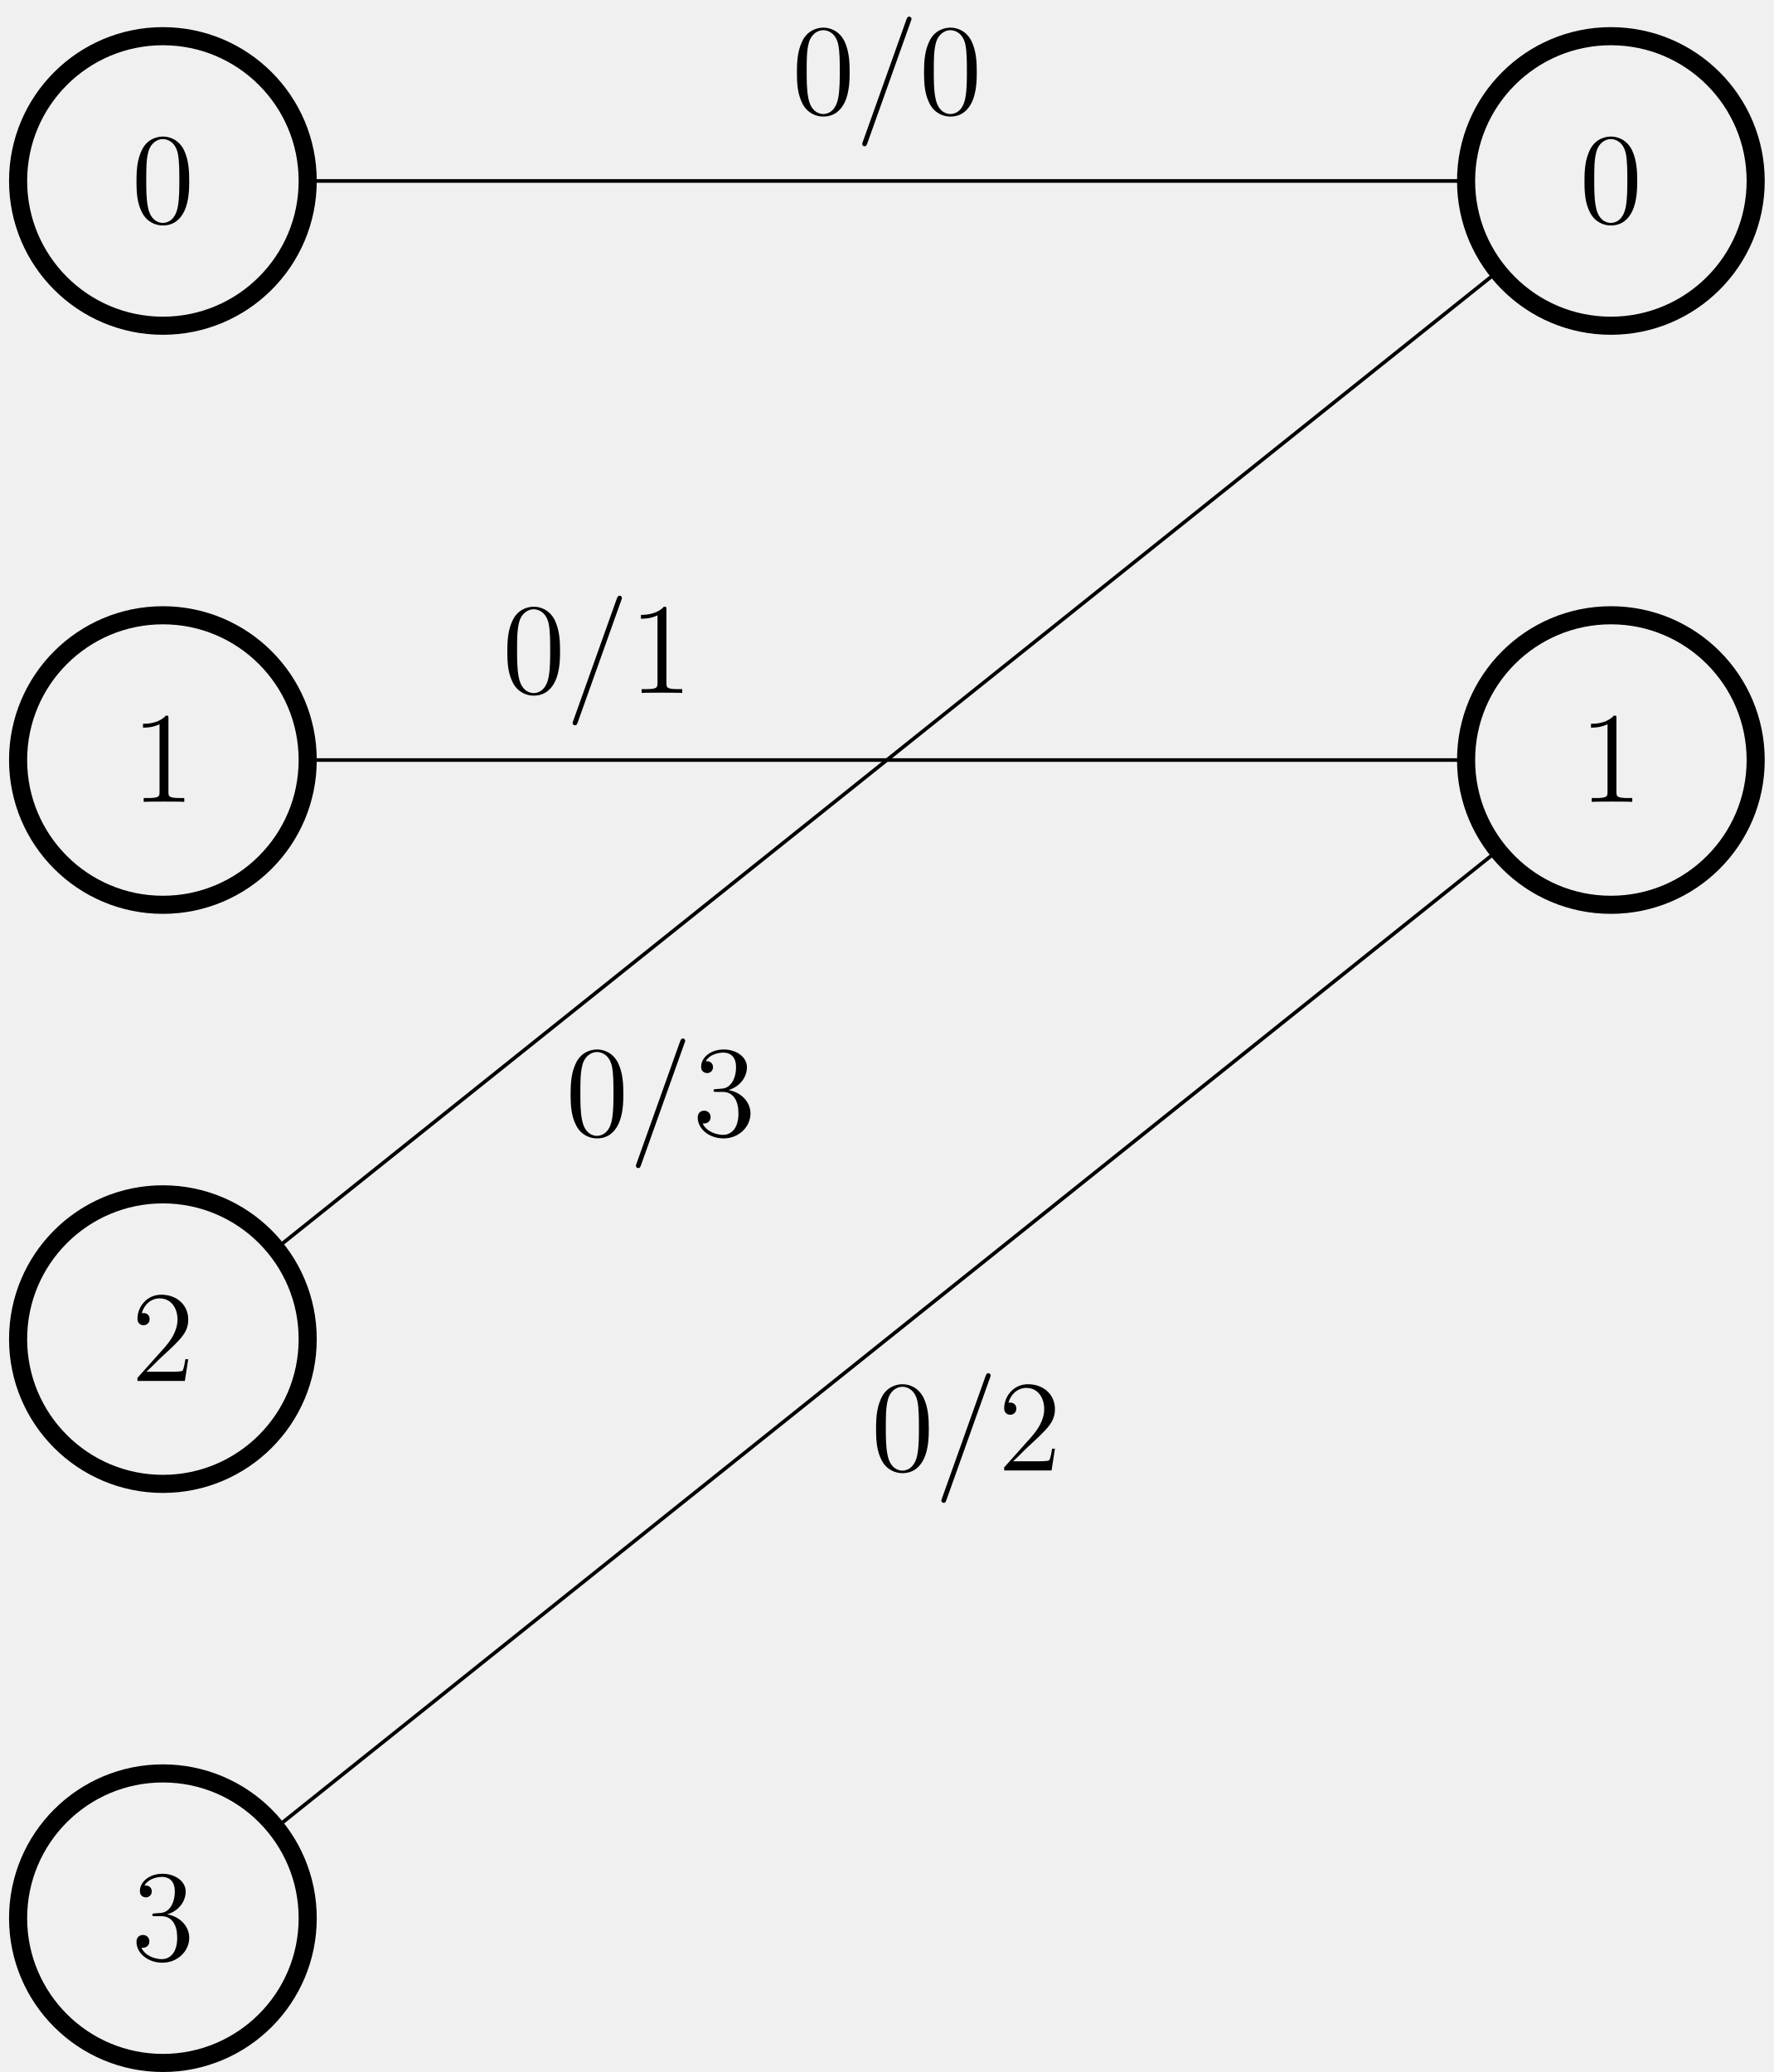
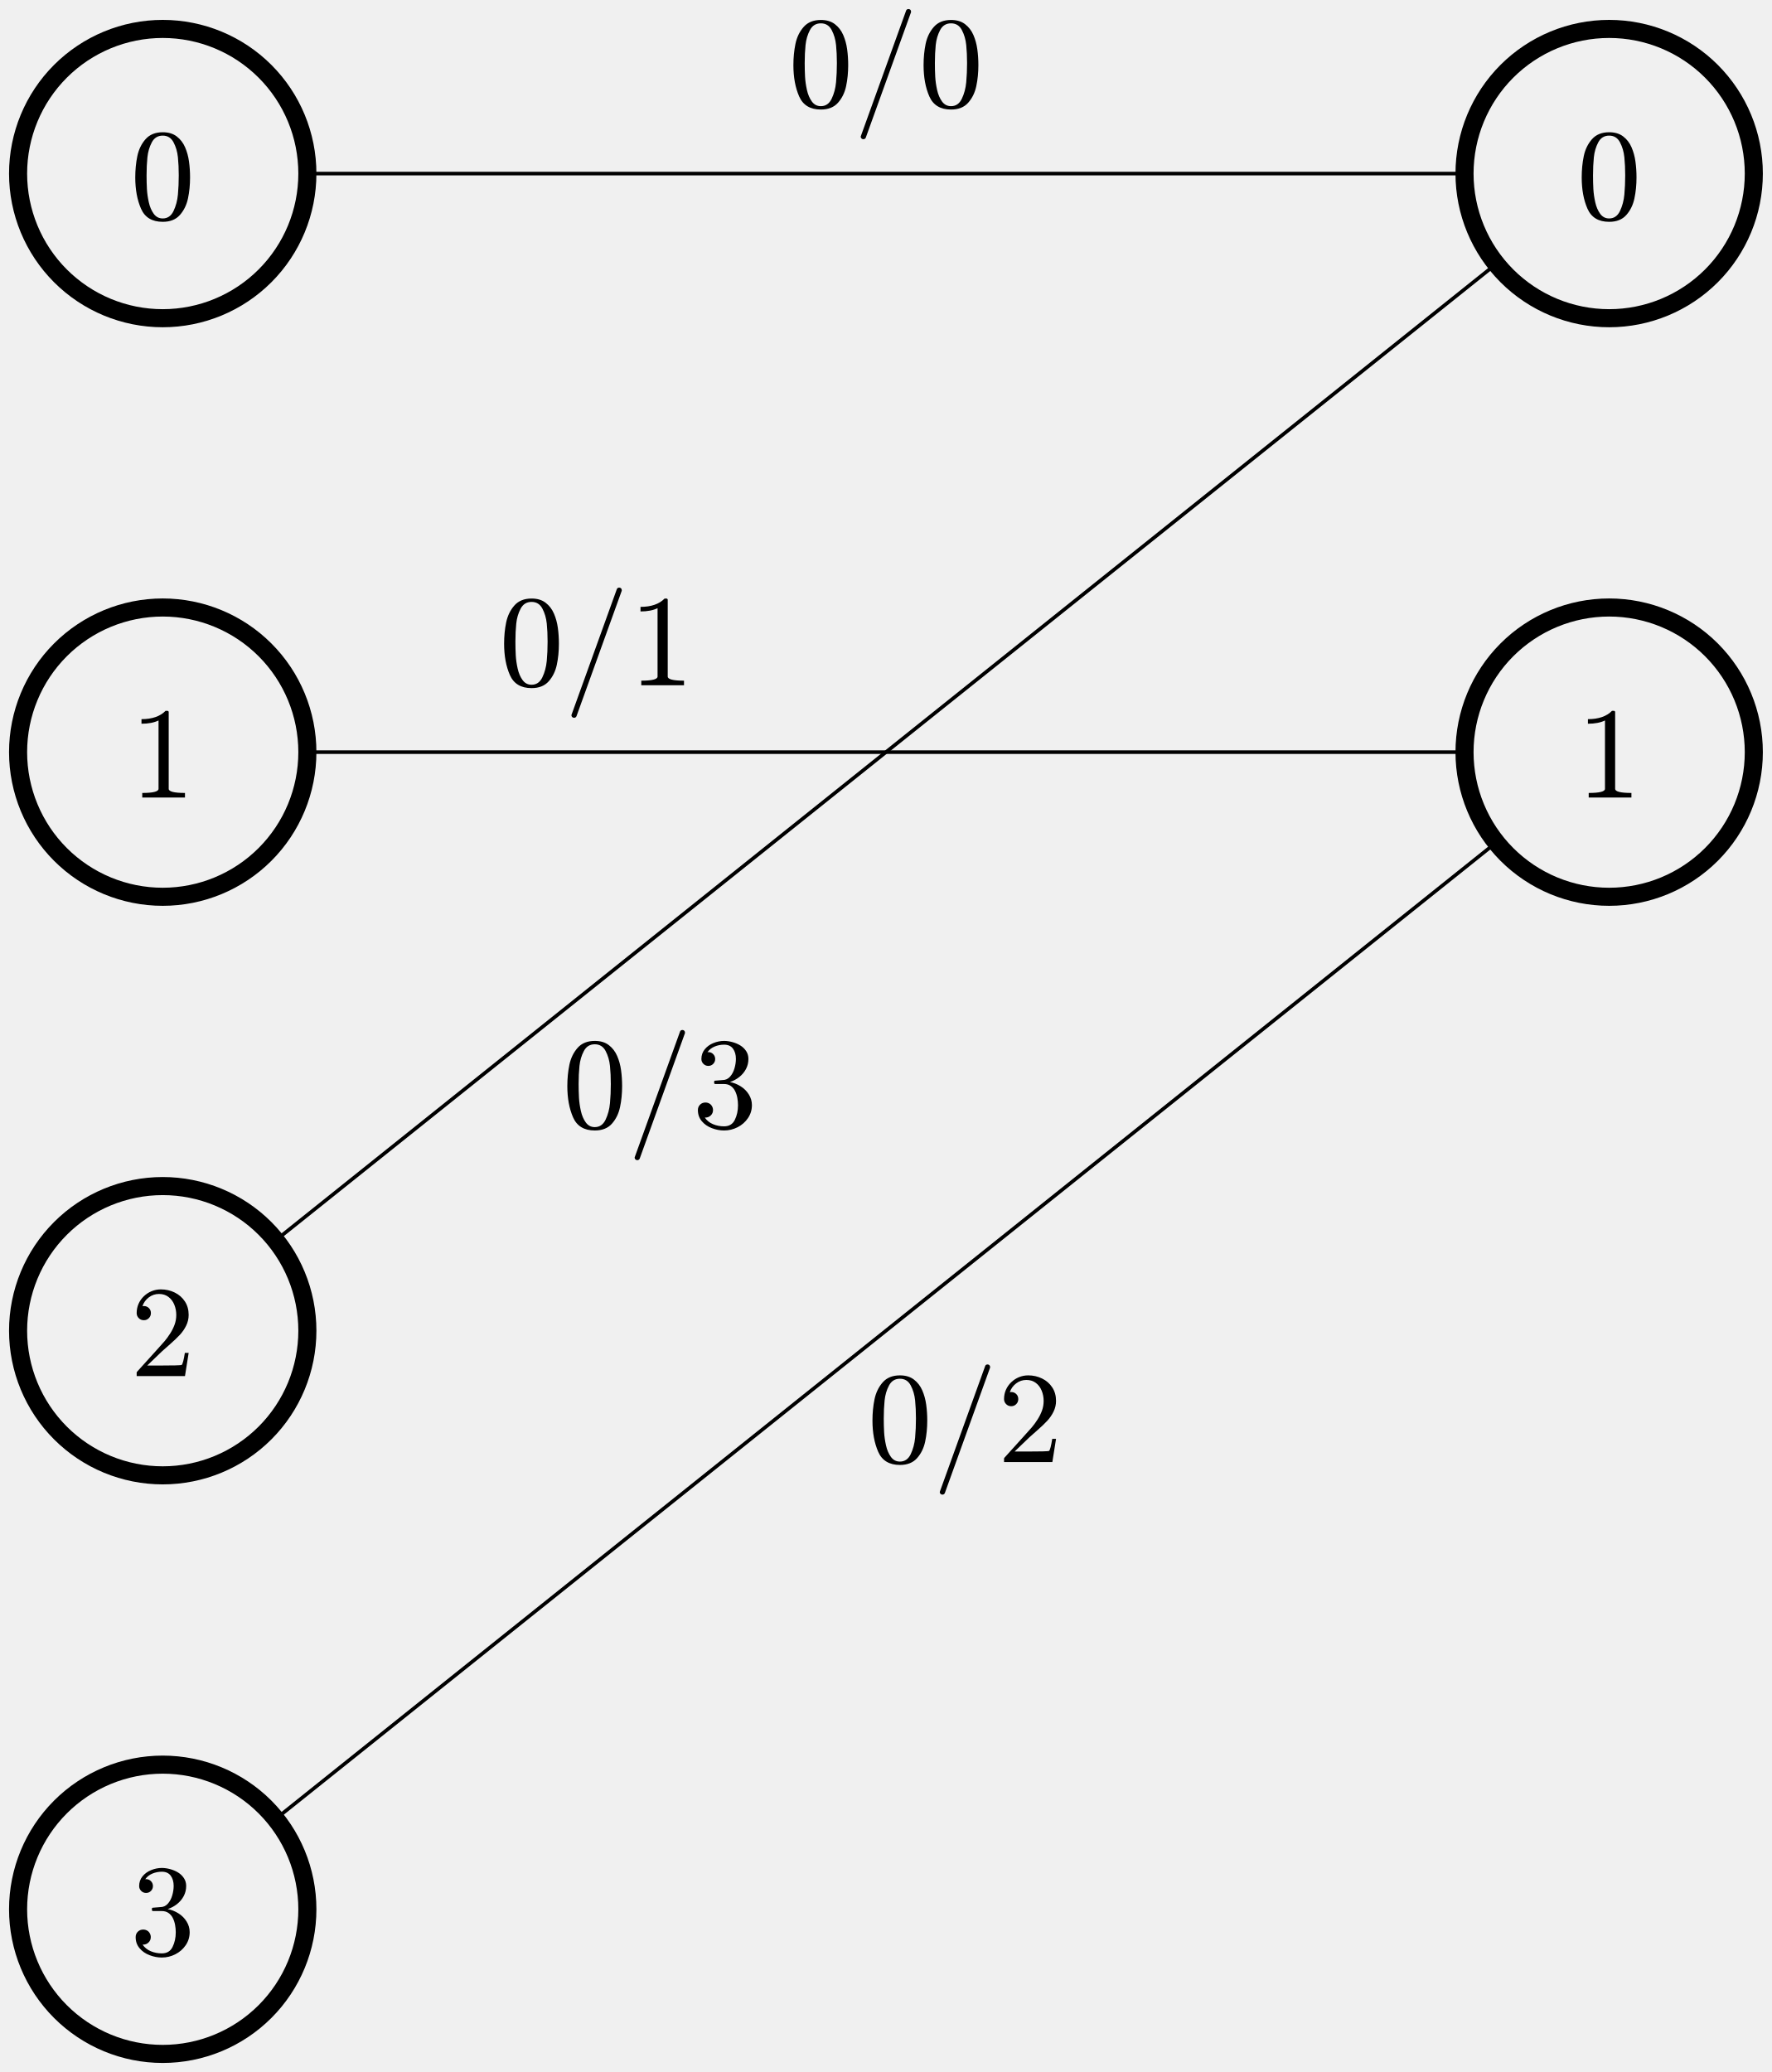
- <svg xmlns="http://www.w3.org/2000/svg" xmlns:xlink="http://www.w3.org/1999/xlink" width="196" height="229" viewBox="0 0 196 229">
+ <svg xmlns="http://www.w3.org/2000/svg" xmlns:xlink="http://www.w3.org/1999/xlink" width="196" height="229.2" viewBox="0 0 196 229.2" version="1.1">
  <style>
-       .fill { fill: black; }
-       .stroke { stroke: black; }
-       @media (prefers-color-scheme: dark) {
-         .fill { fill: white; }
-         .stroke { stroke: white; }
-       }
-     </style>
+ svg { color: black; fill: currentColor; }
+ @media (prefers-color-scheme: dark) { svg { color: white; } }
+ </style>
  <defs>
-     <g>
-       <g id="glyph-0-0">
-         <path d="M 6.422 -4.594 C 6.422 -5.781 6.359 -6.938 5.844 -8.031 C 5.25 -9.219 4.219 -9.531 3.516 -9.531 C 2.688 -9.531 1.656 -9.125 1.141 -7.938 C 0.734 -7.031 0.594 -6.141 0.594 -4.594 C 0.594 -3.203 0.688 -2.156 1.203 -1.141 C 1.766 -0.047 2.75 0.297 3.5 0.297 C 4.75 0.297 5.469 -0.438 5.875 -1.281 C 6.391 -2.359 6.422 -3.766 6.422 -4.594 Z M 3.5 0.016 C 3.047 0.016 2.109 -0.25 1.844 -1.812 C 1.672 -2.672 1.672 -3.766 1.672 -4.766 C 1.672 -5.938 1.672 -7 1.906 -7.844 C 2.156 -8.812 2.891 -9.25 3.5 -9.25 C 4.047 -9.25 4.875 -8.922 5.156 -7.688 C 5.328 -6.875 5.328 -5.734 5.328 -4.766 C 5.328 -3.797 5.328 -2.719 5.172 -1.844 C 4.906 -0.266 4 0.016 3.5 0.016 Z M 3.5 0.016 " />
+     <style type="text/css">*{stroke-linejoin: round; stroke-linecap: butt}</style>
+   </defs>
+   <g id="figure_1">
+     <g id="patch_1">
+       <path d="M 0 229.2 L 196 229.2 L 196 -0 L 0 -0 L 0 229.2 z " style="fill: none" />
+     </g>
+     <g id="axes_1">
+       <g id="line2d_1">
+         <defs>
+           <path id="mb777eaa514" d="M 0 16 C 4.243 16 8.313 14.314 11.314 11.314 C 14.314 8.313 16 4.243 16 0 C 16 -4.243 14.314 -8.313 11.314 -11.314 C 8.313 -14.314 4.243 -16 0 -16 C -4.243 -16 -8.313 -14.314 -11.314 -11.314 C -14.314 -8.313 -16 -4.243 -16 0 C -16 4.243 -14.314 8.313 -11.314 11.314 C -8.313 14.314 -4.243 16 0 16 z " style="stroke: currentColor; stroke-width: 2" />
+         </defs>
+         <g clip-path="url(#pd485e97555)">
+           <use xlink:href="#mb777eaa514" x="18" y="19.2" style="fill-opacity: 0; stroke: currentColor; stroke-width: 2" />
+         </g>
      </g>
-       <g id="glyph-0-1">
-         <path d="M 4.125 -9.188 C 4.125 -9.531 4.125 -9.531 3.844 -9.531 C 3.5 -9.156 2.781 -8.625 1.312 -8.625 L 1.312 -8.203 C 1.641 -8.203 2.359 -8.203 3.141 -8.578 L 3.141 -1.109 C 3.141 -0.594 3.094 -0.422 1.844 -0.422 L 1.391 -0.422 L 1.391 0 C 1.781 -0.031 3.172 -0.031 3.641 -0.031 C 4.109 -0.031 5.5 -0.031 5.875 0 L 5.875 -0.422 L 5.438 -0.422 C 4.172 -0.422 4.125 -0.594 4.125 -1.109 Z M 4.125 -9.188 " />
+       <g id="line2d_2">
+         <g clip-path="url(#pd485e97555)">
+           <use xlink:href="#mb777eaa514" x="18" y="83.2" style="fill-opacity: 0; stroke: currentColor; stroke-width: 2" />
+         </g>
      </g>
-       <g id="glyph-0-2">
-         <path d="M 6.312 -2.406 L 6 -2.406 C 5.953 -2.172 5.844 -1.375 5.688 -1.141 C 5.594 -1.016 4.781 -1.016 4.344 -1.016 L 1.688 -1.016 C 2.078 -1.344 2.953 -2.266 3.328 -2.609 C 5.516 -4.625 6.312 -5.359 6.312 -6.781 C 6.312 -8.438 5 -9.531 3.344 -9.531 C 1.672 -9.531 0.703 -8.125 0.703 -6.891 C 0.703 -6.156 1.328 -6.156 1.375 -6.156 C 1.672 -6.156 2.047 -6.375 2.047 -6.828 C 2.047 -7.234 1.781 -7.5 1.375 -7.5 C 1.25 -7.5 1.219 -7.5 1.172 -7.484 C 1.453 -8.469 2.219 -9.125 3.156 -9.125 C 4.375 -9.125 5.125 -8.109 5.125 -6.781 C 5.125 -5.562 4.422 -4.5 3.594 -3.578 L 0.703 -0.344 L 0.703 0 L 5.938 0 Z M 6.312 -2.406 " />
+       <g id="line2d_3">
+         <g clip-path="url(#pd485e97555)">
+           <use xlink:href="#mb777eaa514" x="18" y="147.2" style="fill-opacity: 0; stroke: currentColor; stroke-width: 2" />
+         </g>
      </g>
-       <g id="glyph-0-3">
-         <path d="M 2.641 -5.156 C 2.391 -5.141 2.344 -5.125 2.344 -4.984 C 2.344 -4.844 2.406 -4.844 2.672 -4.844 L 3.328 -4.844 C 4.547 -4.844 5.094 -3.844 5.094 -2.469 C 5.094 -0.594 4.109 -0.094 3.406 -0.094 C 2.719 -0.094 1.547 -0.422 1.141 -1.359 C 1.594 -1.297 2.016 -1.547 2.016 -2.062 C 2.016 -2.484 1.703 -2.766 1.312 -2.766 C 0.969 -2.766 0.594 -2.562 0.594 -2.016 C 0.594 -0.75 1.859 0.297 3.453 0.297 C 5.156 0.297 6.422 -1 6.422 -2.453 C 6.422 -3.766 5.359 -4.812 3.984 -5.047 C 5.234 -5.406 6.031 -6.453 6.031 -7.578 C 6.031 -8.703 4.859 -9.531 3.469 -9.531 C 2.031 -9.531 0.969 -8.656 0.969 -7.609 C 0.969 -7.047 1.422 -6.922 1.641 -6.922 C 1.938 -6.922 2.281 -7.141 2.281 -7.578 C 2.281 -8.031 1.938 -8.234 1.625 -8.234 C 1.531 -8.234 1.5 -8.234 1.469 -8.219 C 2.016 -9.188 3.359 -9.188 3.422 -9.188 C 3.906 -9.188 4.828 -8.984 4.828 -7.578 C 4.828 -7.297 4.797 -6.5 4.375 -5.875 C 3.938 -5.25 3.453 -5.203 3.062 -5.188 Z M 2.641 -5.156 " />
+       <g id="line2d_4">
+         <g clip-path="url(#pd485e97555)">
+           <use xlink:href="#mb777eaa514" x="18" y="211.2" style="fill-opacity: 0; stroke: currentColor; stroke-width: 2" />
+         </g>
      </g>
-       <g id="glyph-1-0">
-         <path d="M 6.422 -4.594 C 6.422 -5.781 6.359 -6.938 5.844 -8.031 C 5.25 -9.219 4.219 -9.531 3.516 -9.531 C 2.688 -9.531 1.656 -9.125 1.141 -7.938 C 0.734 -7.031 0.594 -6.141 0.594 -4.594 C 0.594 -3.203 0.688 -2.156 1.203 -1.141 C 1.766 -0.047 2.75 0.297 3.5 0.297 C 4.75 0.297 5.469 -0.438 5.875 -1.281 C 6.391 -2.359 6.422 -3.766 6.422 -4.594 Z M 3.5 0.016 C 3.047 0.016 2.109 -0.25 1.844 -1.812 C 1.672 -2.672 1.672 -3.766 1.672 -4.766 C 1.672 -5.938 1.672 -7 1.906 -7.844 C 2.156 -8.812 2.891 -9.25 3.5 -9.25 C 4.047 -9.25 4.875 -8.922 5.156 -7.688 C 5.328 -6.875 5.328 -5.734 5.328 -4.766 C 5.328 -3.797 5.328 -2.719 5.172 -1.844 C 4.906 -0.266 4 0.016 3.5 0.016 Z M 3.5 0.016 " />
+       <g id="line2d_5">
+         <g clip-path="url(#pd485e97555)">
+           <use xlink:href="#mb777eaa514" x="178" y="19.2" style="fill-opacity: 0; stroke: currentColor; stroke-width: 2" />
+         </g>
      </g>
-       <g id="glyph-2-0">
-         <path d="M 6.156 -10.234 C 6.156 -10.234 6.234 -10.453 6.234 -10.484 C 6.234 -10.656 6.094 -10.75 5.984 -10.75 C 5.906 -10.75 5.781 -10.75 5.672 -10.438 L 0.859 3.062 C 0.859 3.062 0.781 3.281 0.781 3.312 C 0.781 3.484 0.922 3.578 1.031 3.578 C 1.125 3.578 1.25 3.578 1.344 3.266 Z M 6.156 -10.234 " />
+       <g id="line2d_6">
+         <g clip-path="url(#pd485e97555)">
+           <use xlink:href="#mb777eaa514" x="178" y="83.2" style="fill-opacity: 0; stroke: currentColor; stroke-width: 2" />
+         </g>
      </g>
-       <g id="glyph-3-0">
-         <path d="M 6.422 -4.594 C 6.422 -5.781 6.359 -6.938 5.844 -8.031 C 5.25 -9.219 4.219 -9.531 3.516 -9.531 C 2.688 -9.531 1.656 -9.125 1.141 -7.938 C 0.734 -7.031 0.594 -6.141 0.594 -4.594 C 0.594 -3.203 0.688 -2.156 1.203 -1.141 C 1.766 -0.047 2.75 0.297 3.5 0.297 C 4.75 0.297 5.469 -0.438 5.875 -1.281 C 6.391 -2.359 6.422 -3.766 6.422 -4.594 Z M 3.5 0.016 C 3.047 0.016 2.109 -0.25 1.844 -1.812 C 1.672 -2.672 1.672 -3.766 1.672 -4.766 C 1.672 -5.938 1.672 -7 1.906 -7.844 C 2.156 -8.812 2.891 -9.25 3.5 -9.25 C 4.047 -9.25 4.875 -8.922 5.156 -7.688 C 5.328 -6.875 5.328 -5.734 5.328 -4.766 C 5.328 -3.797 5.328 -2.719 5.172 -1.844 C 4.906 -0.266 4 0.016 3.5 0.016 Z M 3.5 0.016 " />
+       <g id="line2d_7">
+         <path d="M 34 19.2 L 162 19.2 " clip-path="url(#pd485e97555)" style="fill: none; stroke: currentColor; stroke-width: 0.4" />
      </g>
-       <g id="glyph-3-1">
-         <path d="M 4.125 -9.188 C 4.125 -9.531 4.125 -9.531 3.844 -9.531 C 3.5 -9.156 2.781 -8.625 1.312 -8.625 L 1.312 -8.203 C 1.641 -8.203 2.359 -8.203 3.141 -8.578 L 3.141 -1.109 C 3.141 -0.594 3.094 -0.422 1.844 -0.422 L 1.391 -0.422 L 1.391 0 C 1.781 -0.031 3.172 -0.031 3.641 -0.031 C 4.109 -0.031 5.5 -0.031 5.875 0 L 5.875 -0.422 L 5.438 -0.422 C 4.172 -0.422 4.125 -0.594 4.125 -1.109 Z M 4.125 -9.188 " />
+       <g id="line2d_8">
+         <path d="M 34 83.2 L 162 83.2 " clip-path="url(#pd485e97555)" style="fill: none; stroke: currentColor; stroke-width: 0.4" />
      </g>
-       <g id="glyph-3-2">
-         <path d="M 2.641 -5.156 C 2.391 -5.141 2.344 -5.125 2.344 -4.984 C 2.344 -4.844 2.406 -4.844 2.672 -4.844 L 3.328 -4.844 C 4.547 -4.844 5.094 -3.844 5.094 -2.469 C 5.094 -0.594 4.109 -0.094 3.406 -0.094 C 2.719 -0.094 1.547 -0.422 1.141 -1.359 C 1.594 -1.297 2.016 -1.547 2.016 -2.062 C 2.016 -2.484 1.703 -2.766 1.312 -2.766 C 0.969 -2.766 0.594 -2.562 0.594 -2.016 C 0.594 -0.75 1.859 0.297 3.453 0.297 C 5.156 0.297 6.422 -1 6.422 -2.453 C 6.422 -3.766 5.359 -4.812 3.984 -5.047 C 5.234 -5.406 6.031 -6.453 6.031 -7.578 C 6.031 -8.703 4.859 -9.531 3.469 -9.531 C 2.031 -9.531 0.969 -8.656 0.969 -7.609 C 0.969 -7.047 1.422 -6.922 1.641 -6.922 C 1.938 -6.922 2.281 -7.141 2.281 -7.578 C 2.281 -8.031 1.938 -8.234 1.625 -8.234 C 1.531 -8.234 1.5 -8.234 1.469 -8.219 C 2.016 -9.188 3.359 -9.188 3.422 -9.188 C 3.906 -9.188 4.828 -8.984 4.828 -7.578 C 4.828 -7.297 4.797 -6.5 4.375 -5.875 C 3.938 -5.25 3.453 -5.203 3.062 -5.188 Z M 2.641 -5.156 " />
+       <g id="line2d_9">
+         <path d="M 30.494 137.205 L 165.506 29.195 " clip-path="url(#pd485e97555)" style="fill: none; stroke: currentColor; stroke-width: 0.4" />
      </g>
-       <g id="glyph-3-3">
-         <path d="M 6.312 -2.406 L 6 -2.406 C 5.953 -2.172 5.844 -1.375 5.688 -1.141 C 5.594 -1.016 4.781 -1.016 4.344 -1.016 L 1.688 -1.016 C 2.078 -1.344 2.953 -2.266 3.328 -2.609 C 5.516 -4.625 6.312 -5.359 6.312 -6.781 C 6.312 -8.438 5 -9.531 3.344 -9.531 C 1.672 -9.531 0.703 -8.125 0.703 -6.891 C 0.703 -6.156 1.328 -6.156 1.375 -6.156 C 1.672 -6.156 2.047 -6.375 2.047 -6.828 C 2.047 -7.234 1.781 -7.5 1.375 -7.5 C 1.25 -7.5 1.219 -7.5 1.172 -7.484 C 1.453 -8.469 2.219 -9.125 3.156 -9.125 C 4.375 -9.125 5.125 -8.109 5.125 -6.781 C 5.125 -5.562 4.422 -4.5 3.594 -3.578 L 0.703 -0.344 L 0.703 0 L 5.938 0 Z M 6.312 -2.406 " />
+       <g id="line2d_10">
+         <path d="M 30.494 201.205 L 165.506 93.195 " clip-path="url(#pd485e97555)" style="fill: none; stroke: currentColor; stroke-width: 0.4" />
+       </g>
+       <g id="text_1">
+         <g transform="translate(14.4 24.27656) scale(0.144 -0.144)">
+           <defs>
+             <path id="Cmr10-28" d="M 1600 -141 Q 816 -141 533 504 Q 250 1150 250 2041 Q 250 2597 351 3087 Q 453 3578 754 3920 Q 1056 4263 1600 4263 Q 2022 4263 2290 4056 Q 2559 3850 2700 3523 Q 2841 3197 2892 2823 Q 2944 2450 2944 2041 Q 2944 1491 2842 1011 Q 2741 531 2444 195 Q 2147 -141 1600 -141 z M 1600 25 Q 1956 25 2131 390 Q 2306 756 2347 1200 Q 2388 1644 2388 2144 Q 2388 2625 2347 3031 Q 2306 3438 2132 3767 Q 1959 4097 1600 4097 Q 1238 4097 1063 3765 Q 888 3434 847 3029 Q 806 2625 806 2144 Q 806 1788 823 1472 Q 841 1156 916 820 Q 991 484 1158 254 Q 1325 25 1600 25 z " transform="scale(0.015625)" />
+           </defs>
+           <use xlink:href="#Cmr10-28" transform="translate(0 0.390625)" />
+         </g>
+       </g>
+       <g id="text_2">
+         <g transform="translate(14.4 88.27656) scale(0.144 -0.144)">
+           <defs>
+             <path id="Cmr10-64" d="M 594 0 L 594 225 Q 1394 225 1394 428 L 1394 3788 Q 1063 3628 556 3628 L 556 3853 Q 1341 3853 1741 4263 L 1831 4263 Q 1853 4263 1873 4245 Q 1894 4228 1894 4206 L 1894 428 Q 1894 225 2694 225 L 2694 0 L 594 0 z " transform="scale(0.015625)" />
+           </defs>
+           <use xlink:href="#Cmr10-64" transform="translate(0 0.390625)" />
+         </g>
+       </g>
+       <g id="text_3">
+         <g transform="translate(14.4 152.2766) scale(0.144 -0.144)">
+           <defs>
+             <path id="Cmr10-31" d="M 319 0 L 319 172 Q 319 188 331 206 L 1325 1306 Q 1550 1550 1690 1715 Q 1831 1881 1968 2097 Q 2106 2313 2186 2536 Q 2266 2759 2266 3009 Q 2266 3272 2169 3511 Q 2072 3750 1880 3894 Q 1688 4038 1416 4038 Q 1138 4038 916 3870 Q 694 3703 603 3438 Q 628 3444 672 3444 Q 816 3444 917 3347 Q 1019 3250 1019 3097 Q 1019 2950 917 2848 Q 816 2747 672 2747 Q 522 2747 420 2851 Q 319 2956 319 3097 Q 319 3338 409 3548 Q 500 3759 670 3923 Q 841 4088 1055 4175 Q 1269 4263 1509 4263 Q 1875 4263 2190 4108 Q 2506 3953 2690 3670 Q 2875 3388 2875 3009 Q 2875 2731 2753 2481 Q 2631 2231 2440 2026 Q 2250 1822 1953 1562 Q 1656 1303 1563 1216 L 838 519 L 1453 519 Q 1906 519 2211 526 Q 2516 534 2534 550 Q 2609 631 2688 1141 L 2875 1141 L 2694 0 L 319 0 z " transform="scale(0.015625)" />
+           </defs>
+           <use xlink:href="#Cmr10-31" transform="translate(0 0.390625)" />
+         </g>
+       </g>
+       <g id="text_4">
+         <g transform="translate(14.4 216.2766) scale(0.144 -0.144)">
+           <defs>
+             <path id="Cmr10-6e" d="M 609 494 Q 759 275 1012 169 Q 1266 63 1556 63 Q 1928 63 2084 380 Q 2241 697 2241 1100 Q 2241 1281 2208 1462 Q 2175 1644 2097 1800 Q 2019 1956 1883 2050 Q 1747 2144 1550 2144 L 1125 2144 Q 1069 2144 1069 2203 L 1069 2259 Q 1069 2309 1125 2309 L 1478 2338 Q 1703 2338 1851 2506 Q 2000 2675 2069 2917 Q 2138 3159 2138 3378 Q 2138 3684 1994 3881 Q 1850 4078 1556 4078 Q 1313 4078 1091 3986 Q 869 3894 738 3706 Q 750 3709 759 3711 Q 769 3713 781 3713 Q 925 3713 1022 3613 Q 1119 3513 1119 3372 Q 1119 3234 1022 3134 Q 925 3034 781 3034 Q 641 3034 541 3134 Q 441 3234 441 3372 Q 441 3647 606 3850 Q 772 4053 1033 4158 Q 1294 4263 1556 4263 Q 1750 4263 1965 4205 Q 2181 4147 2356 4039 Q 2531 3931 2642 3762 Q 2753 3594 2753 3378 Q 2753 3109 2633 2881 Q 2513 2653 2303 2487 Q 2094 2322 1844 2241 Q 2122 2188 2372 2031 Q 2622 1875 2773 1631 Q 2925 1388 2925 1106 Q 2925 753 2731 467 Q 2538 181 2222 20 Q 1906 -141 1556 -141 Q 1256 -141 954 -26 Q 653 88 461 316 Q 269 544 269 863 Q 269 1022 375 1128 Q 481 1234 641 1234 Q 744 1234 830 1186 Q 916 1138 964 1050 Q 1013 963 1013 863 Q 1013 706 903 600 Q 794 494 641 494 L 609 494 z " transform="scale(0.015625)" />
+           </defs>
+           <use xlink:href="#Cmr10-6e" transform="translate(0 0.390625)" />
+         </g>
+       </g>
+       <g id="text_5">
+         <g transform="translate(174.4 24.27656) scale(0.144 -0.144)">
+           <use xlink:href="#Cmr10-28" transform="translate(0 0.390625)" />
+         </g>
+       </g>
+       <g id="text_6">
+         <g transform="translate(174.4 88.27656) scale(0.144 -0.144)">
+           <use xlink:href="#Cmr10-64" transform="translate(0 0.390625)" />
+         </g>
+       </g>
+       <g id="text_7">
+         <g transform="translate(87.2 11.8) scale(0.144 -0.144)">
+           <defs>
+             <path id="Cmmi10-62" d="M 359 -1472 Q 359 -1453 366 -1447 L 2591 4722 Q 2603 4759 2634 4779 Q 2666 4800 2706 4800 Q 2763 4800 2798 4765 Q 2834 4731 2834 4672 L 2834 4647 L 609 -1522 Q 572 -1600 488 -1600 Q 434 -1600 396 -1562 Q 359 -1525 359 -1472 z " transform="scale(0.015625)" />
+           </defs>
+           <use xlink:href="#Cmr10-28" />
+           <use xlink:href="#Cmmi10-62" transform="translate(50 0)" />
+           <use xlink:href="#Cmr10-28" transform="translate(100 0)" />
+         </g>
+       </g>
+       <g id="text_8">
+         <g transform="translate(55.2 75.8) scale(0.144 -0.144)">
+           <use xlink:href="#Cmr10-28" />
+           <use xlink:href="#Cmmi10-62" transform="translate(50 0)" />
+           <use xlink:href="#Cmr10-64" transform="translate(100 0)" />
+         </g>
+       </g>
+       <g id="text_9">
+         <g transform="translate(62.19268 124.7346) scale(0.144 -0.144)">
+           <use xlink:href="#Cmr10-28" />
+           <use xlink:href="#Cmmi10-62" transform="translate(50 0)" />
+           <use xlink:href="#Cmr10-6e" transform="translate(100 0)" />
+         </g>
+       </g>
+       <g id="text_10">
+         <g transform="translate(95.94573 161.7322) scale(0.144 -0.144)">
+           <use xlink:href="#Cmr10-28" />
+           <use xlink:href="#Cmmi10-62" transform="translate(50 0)" />
+           <use xlink:href="#Cmr10-31" transform="translate(100 0)" />
+         </g>
      </g>
    </g>
+   </g>
+   <defs>
+     <clipPath id="pd485e97555">
+       <rect x="1" y="2.2" width="194" height="226" />
+     </clipPath>
  </defs>
-   <path fill="none" stroke-width="2" stroke-linecap="butt" stroke-linejoin="round" stroke-opacity="1" stroke-miterlimit="10" d="M 80 704 C 80 712.836 72.836 720 64 720 C 55.164 720 48 712.836 48 704 C 48 695.164 55.164 688 64 688 C 72.836 688 80 695.164 80 704 Z M 80 704 " transform="matrix(1, 0, 0, -1, -46, 724)" class="stroke" />
-   <g fill-opacity="1" class="fill">
-     <use xlink:href="#glyph-0-0" x="14.488" y="24.622" />
-   </g>
-   <path fill="none" stroke-width="2" stroke-linecap="butt" stroke-linejoin="round" stroke-opacity="1" stroke-miterlimit="10" d="M 80 640 C 80 648.836 72.836 656 64 656 C 55.164 656 48 648.836 48 640 C 48 631.164 55.164 624 64 624 C 72.836 624 80 631.164 80 640 Z M 80 640 " transform="matrix(1, 0, 0, -1, -46, 724)" class="stroke" />
-   <g fill-opacity="1" class="fill">
-     <use xlink:href="#glyph-0-1" x="14.488" y="88.623" />
-   </g>
-   <path fill="none" stroke-width="2" stroke-linecap="butt" stroke-linejoin="round" stroke-opacity="1" stroke-miterlimit="10" d="M 80 576 C 80 584.836 72.836 592 64 592 C 55.164 592 48 584.836 48 576 C 48 567.164 55.164 560 64 560 C 72.836 560 80 567.164 80 576 Z M 80 576 " transform="matrix(1, 0, 0, -1, -46, 724)" class="stroke" />
-   <g fill-opacity="1" class="fill">
-     <use xlink:href="#glyph-0-2" x="14.488" y="152.623" />
-   </g>
-   <path fill="none" stroke-width="2" stroke-linecap="butt" stroke-linejoin="round" stroke-opacity="1" stroke-miterlimit="10" d="M 80 512 C 80 520.836 72.836 528 64 528 C 55.164 528 48 520.836 48 512 C 48 503.164 55.164 496 64 496 C 72.836 496 80 503.164 80 512 Z M 80 512 " transform="matrix(1, 0, 0, -1, -46, 724)" class="stroke" />
-   <g fill-opacity="1" class="fill">
-     <use xlink:href="#glyph-0-3" x="14.488" y="216.623" />
-   </g>
-   <path fill="none" stroke-width="2" stroke-linecap="butt" stroke-linejoin="round" stroke-opacity="1" stroke-miterlimit="10" d="M 240 704 C 240 712.836 232.836 720 224 720 C 215.164 720 208 712.836 208 704 C 208 695.164 215.164 688 224 688 C 232.836 688 240 695.164 240 704 Z M 240 704 " transform="matrix(1, 0, 0, -1, -46, 724)" class="stroke" />
-   <g fill-opacity="1" class="fill">
-     <use xlink:href="#glyph-0-0" x="174.488" y="24.622" />
-   </g>
-   <path fill="none" stroke-width="2" stroke-linecap="butt" stroke-linejoin="round" stroke-opacity="1" stroke-miterlimit="10" d="M 240 640 C 240 648.836 232.836 656 224 656 C 215.164 656 208 648.836 208 640 C 208 631.164 215.164 624 224 624 C 232.836 624 240 631.164 240 640 Z M 240 640 " transform="matrix(1, 0, 0, -1, -46, 724)" class="stroke" />
-   <g fill-opacity="1" class="fill">
-     <use xlink:href="#glyph-0-1" x="174.488" y="88.623" />
-   </g>
-   <path fill="none" stroke-width="0.4" stroke-linecap="butt" stroke-linejoin="round" stroke-opacity="1" stroke-miterlimit="10" d="M 80 704 L 208 704 " transform="matrix(1, 0, 0, -1, -46, 724)" class="stroke" />
-   <g fill-opacity="1" class="fill">
-     <use xlink:href="#glyph-1-0" x="87.465" y="12.586" />
-   </g>
-   <g fill-opacity="1" class="fill">
-     <use xlink:href="#glyph-2-0" x="94.489" y="12.586" />
-   </g>
-   <g fill-opacity="1" class="fill">
-     <use xlink:href="#glyph-3-0" x="101.511" y="12.586" />
-   </g>
-   <path fill="none" stroke-width="0.4" stroke-linecap="butt" stroke-linejoin="round" stroke-opacity="1" stroke-miterlimit="10" d="M 80 640 L 208 640 " transform="matrix(1, 0, 0, -1, -46, 724)" class="stroke" />
-   <g fill-opacity="1" class="fill">
-     <use xlink:href="#glyph-1-0" x="55.465" y="76.586" />
-   </g>
-   <g fill-opacity="1" class="fill">
-     <use xlink:href="#glyph-2-0" x="62.489" y="76.586" />
-   </g>
-   <g fill-opacity="1" class="fill">
-     <use xlink:href="#glyph-3-1" x="69.511" y="76.586" />
-   </g>
-   <path fill="none" stroke-width="0.4" stroke-linecap="butt" stroke-linejoin="round" stroke-opacity="1" stroke-miterlimit="10" d="M 76.492 585.996 L 211.508 694.004 " transform="matrix(1, 0, 0, -1, -46, 724)" class="stroke" />
-   <g fill-opacity="1" class="fill">
-     <use xlink:href="#glyph-1-0" x="62.458" y="125.521" />
-   </g>
-   <g fill-opacity="1" class="fill">
-     <use xlink:href="#glyph-2-0" x="69.481" y="125.521" />
-   </g>
-   <g fill-opacity="1" class="fill">
-     <use xlink:href="#glyph-3-2" x="76.504" y="125.521" />
-   </g>
-   <path fill="none" stroke-width="0.4" stroke-linecap="butt" stroke-linejoin="round" stroke-opacity="1" stroke-miterlimit="10" d="M 76.492 521.996 L 211.508 630.004 " transform="matrix(1, 0, 0, -1, -46, 724)" class="stroke" />
-   <g fill-opacity="1" class="fill">
-     <use xlink:href="#glyph-1-0" x="96.21" y="162.518" />
-   </g>
-   <g fill-opacity="1" class="fill">
-     <use xlink:href="#glyph-2-0" x="103.234" y="162.518" />
-   </g>
-   <g fill-opacity="1" class="fill">
-     <use xlink:href="#glyph-3-3" x="110.257" y="162.518" />
-   </g>
</svg>
